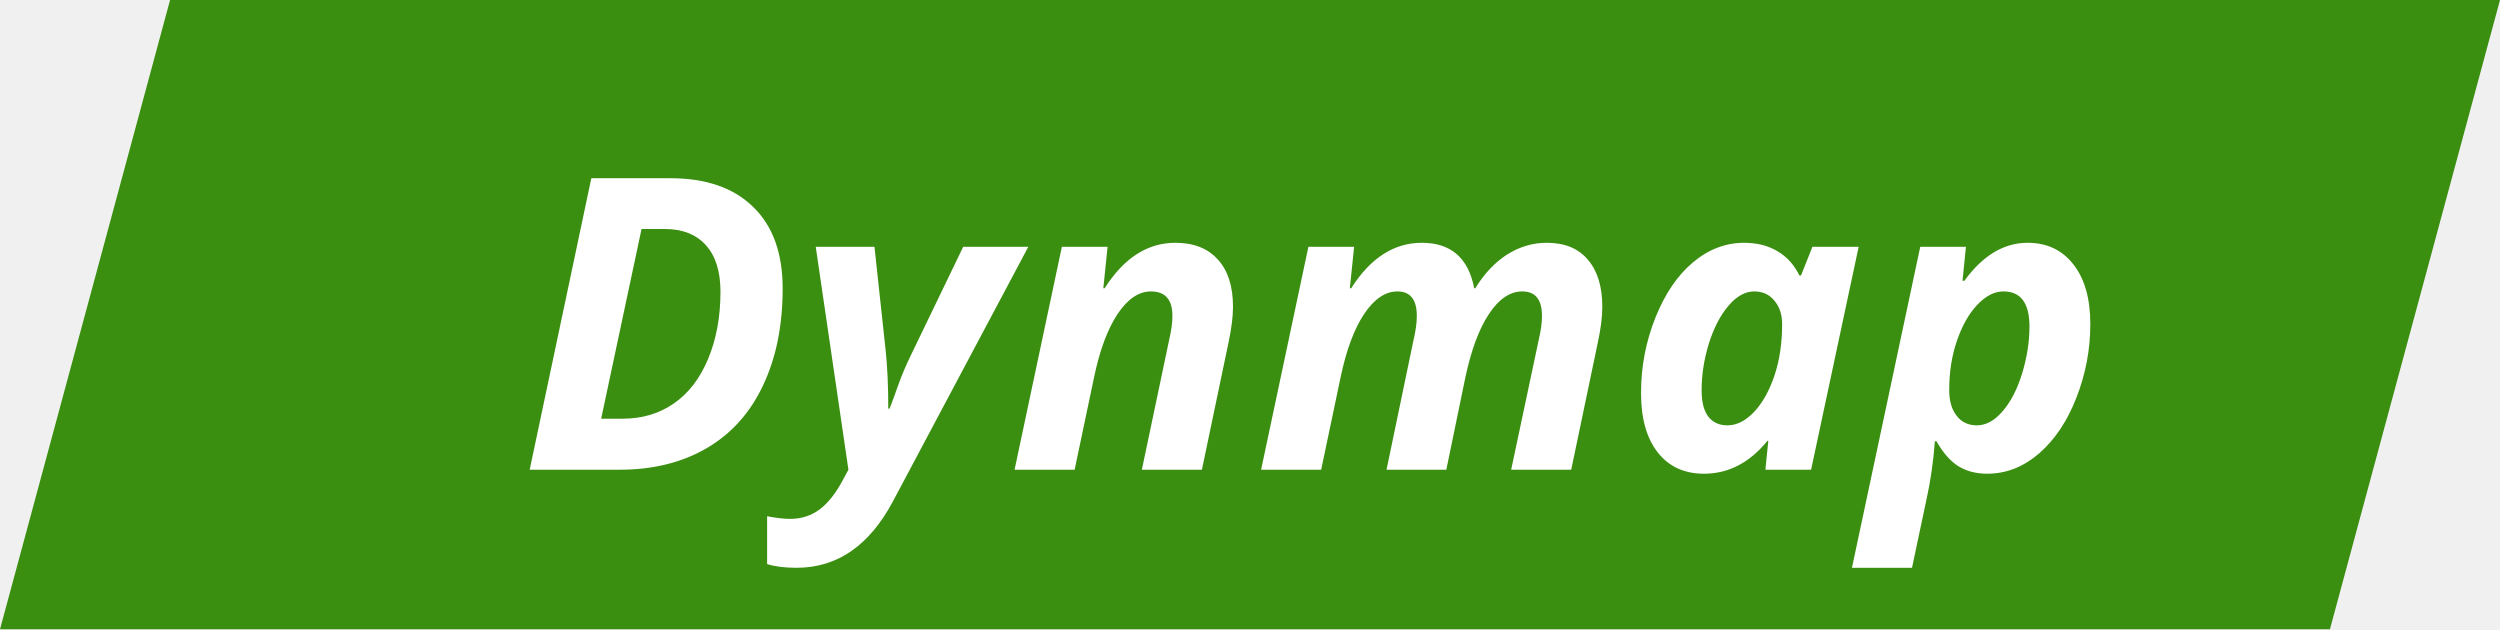
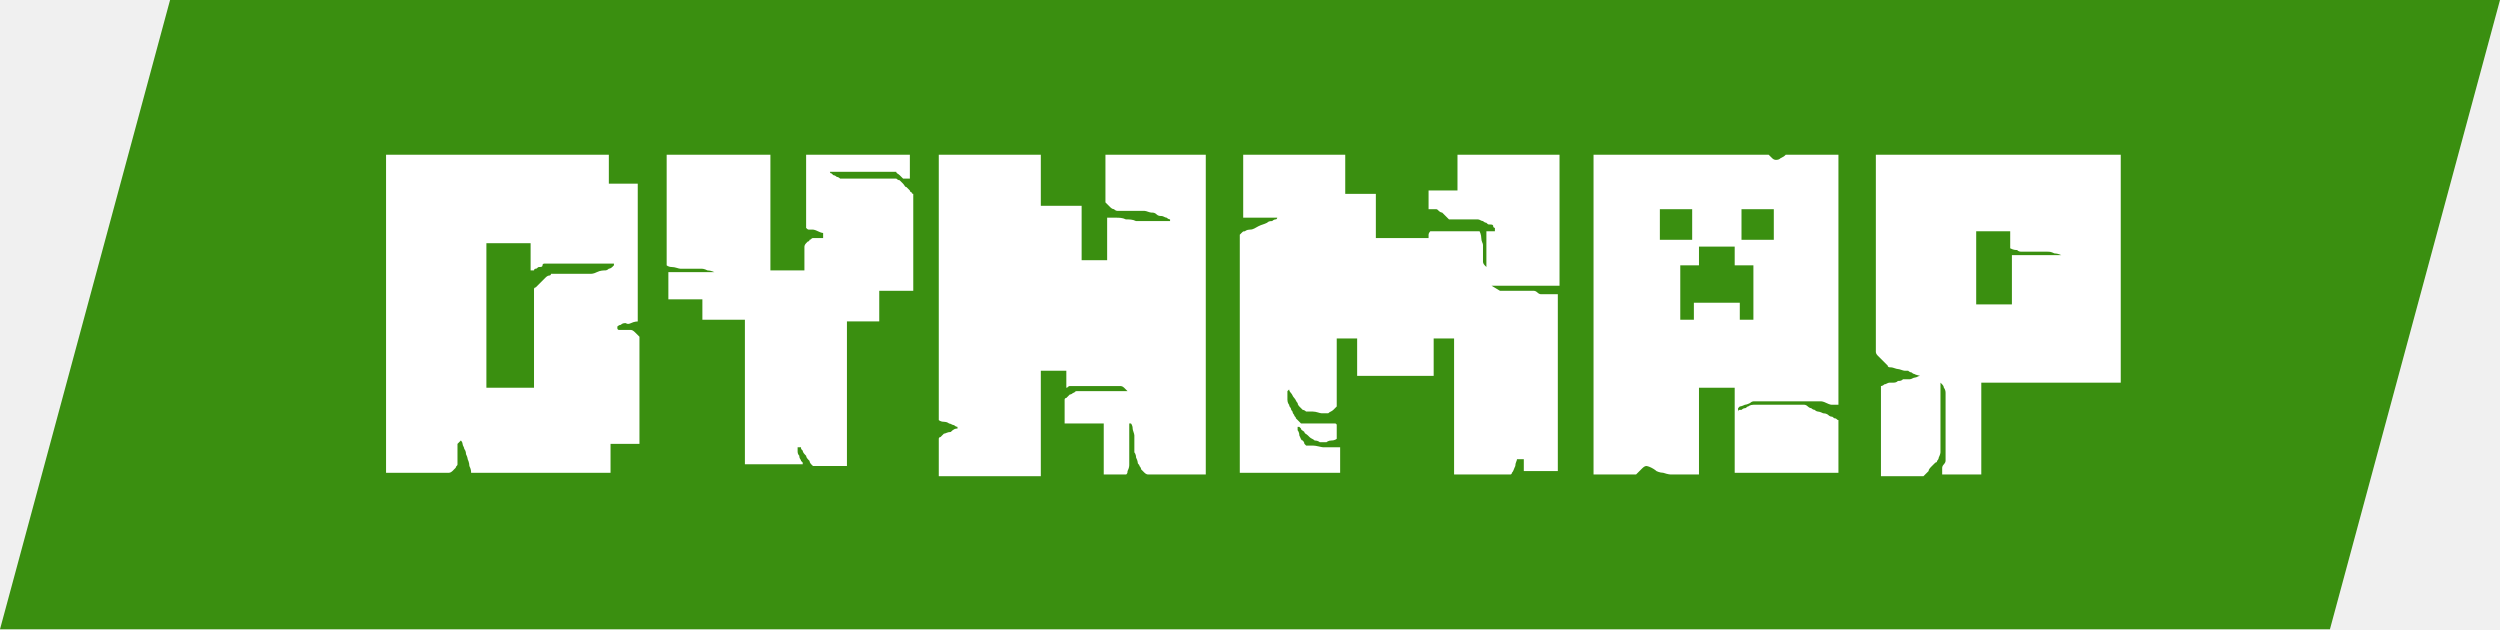
- <svg xmlns="http://www.w3.org/2000/svg" id="Layer_1" data-name="Layer 1" viewBox="0 0 147 37">
-   <defs>
-     <style>.cls-1{fill:#3a8f10;}.cls-2{font-size:24px;fill:#fff;font-family:OpenSans-BoldItalic, Open Sans;font-weight:700;font-style:italic;}</style>
-   </defs>
-   <polygon class="cls-1" points="137 37 0 37 10 0 147 0 137 37" />
-   <text class="cls-2" transform="translate(30.52 27.62)">Dynmap</text>
+ <svg xmlns="http://www.w3.org/2000/svg" version="1.1" id="Layer_1" x="0px" y="0px" viewBox="0 0 147 37" style="enable-background:new 0 0 147 37;" xml:space="preserve">
+   <style type="text/css">
+ 	.st0{fill:#3A8F10;}
+ 	.st1{enable-background:new    ;}
+ 	.st2{fill:#FFFFFF;}
+ </style>
+   <polygon class="st0" points="137,37 0,37 10,0 147,0 " />
+   <g class="st1">
+     <path class="st2" d="M35.8,9.1v1.7h1.7v8.1c0,0-0.2,0-0.4,0.1S36.8,19,36.8,19c-0.1,0-0.2,0-0.3,0.1c-0.1,0-0.2,0.1-0.2,0.1l0,0   v0.1c0,0,0,0,0,0c0,0,0,0.1,0.1,0.1s0.1,0,0.1,0c0,0,0.1,0,0.3,0c0.2,0,0.3,0,0.3,0c0.1,0,0.2,0.1,0.3,0.2s0.2,0.2,0.2,0.2v6.3   h-1.7v1.7h-8.2c0-0.1,0-0.2-0.1-0.4c0-0.2-0.1-0.4-0.1-0.4c0,0,0-0.1-0.1-0.3c0-0.2-0.1-0.3-0.1-0.3c0-0.1-0.1-0.2-0.1-0.3   c0-0.1-0.1-0.2-0.1-0.2l0,0c0,0,0,0,0,0s0,0,0,0h0c0,0,0,0-0.1,0.1c0,0-0.1,0.1-0.1,0.1c0,0,0,0.1,0,0.2c0,0.1,0,0.2,0,0.3   c0,0.1,0,0.2,0,0.3c0,0.1,0,0.2,0,0.2c0,0,0,0.1,0,0.2c0,0.1-0.1,0.1-0.1,0.2c0,0,0,0-0.1,0.1c0,0-0.1,0.1-0.1,0.1   c0,0-0.1,0.1-0.2,0.1c-0.1,0-0.1,0-0.1,0h-3.6V9.1H35.8z M28.8,22.8h2.6v-5.8c0,0,0-0.1,0.1-0.1c0,0,0.1-0.1,0.1-0.1   c0,0,0.1-0.1,0.1-0.1c0,0,0.1-0.1,0.2-0.2c0.1-0.1,0.2-0.2,0.2-0.2c0,0,0.1-0.1,0.2-0.1c0.1,0,0.1-0.1,0.1-0.1c0.1,0,0.2,0,0.5,0   c0.2,0,0.4,0,0.7,0c0.2,0,0.5,0,0.7,0c0.2,0,0.4,0,0.4,0c0.1,0,0.2,0,0.4-0.1s0.4-0.1,0.5-0.1c0,0,0.1,0,0.2-0.1   c0.1,0,0.2-0.1,0.2-0.1l0.1-0.1c0,0,0-0.1,0-0.1c0,0,0,0,0,0c-0.1,0-0.3,0-0.5,0c-0.2,0-0.5,0-0.8,0s-0.5,0-0.8,0   c-0.2,0-0.4,0-0.5,0c0,0-0.1,0-0.2,0c-0.1,0-0.2,0-0.3,0c-0.1,0-0.2,0-0.3,0c-0.1,0-0.1,0-0.2,0h-0.3h-0.2c0,0-0.1,0-0.1,0.1   s-0.1,0.1-0.2,0.1c-0.1,0-0.1,0.1-0.2,0.1s-0.1,0.1-0.1,0.1c0,0-0.1,0-0.1,0c0,0-0.1,0-0.1,0v-1.6h-2.6V22.8z" />
+     <path class="st2" d="M41.3,19.4v-1.8h-2V16H42c0,0-0.2-0.1-0.4-0.1c-0.2-0.1-0.3-0.1-0.4-0.1c0,0-0.1,0-0.2,0c-0.1,0-0.2,0-0.4,0   c-0.1,0-0.3,0-0.4,0c-0.1,0-0.2,0-0.2,0c-0.1,0-0.3-0.1-0.5-0.1c-0.2,0-0.3-0.1-0.3-0.1V9.1h6.1v6.8h2c0,0,0-0.1,0-0.3   c0-0.1,0-0.3,0-0.4c0-0.1,0-0.3,0-0.4c0-0.1,0-0.2,0-0.3c0,0,0-0.1,0.1-0.2s0.1-0.1,0.1-0.1c0,0,0.1,0,0.1-0.1   c0.1,0,0.1-0.1,0.2-0.1c0,0,0.1,0,0.3,0c0.2,0,0.3,0,0.3,0v-0.3c0,0-0.1,0-0.3-0.1s-0.3-0.1-0.3-0.1c0,0-0.1,0-0.1,0   c0,0-0.1,0-0.1,0c-0.1,0-0.1,0-0.2-0.1V9.1h6.1v1.4c0,0-0.1,0-0.2,0c-0.1,0-0.1,0-0.2,0c0,0-0.1-0.1-0.2-0.2s-0.2-0.1-0.2-0.2   c0,0-0.1,0-0.1,0c0,0-0.1,0-0.1,0c0,0-0.1,0-0.1,0c0,0-0.1,0-0.2,0c-0.1,0-0.2,0-0.3,0c-0.1,0-0.2,0-0.3,0c-0.1,0-0.1,0-0.2,0   c-0.1,0-0.2,0-0.3,0c-0.1,0-0.2,0-0.3,0c-0.1,0-0.2,0-0.3,0c-0.1,0-0.1,0-0.1,0c-0.1,0-0.2,0-0.3,0s-0.3,0-0.5,0   c-0.2,0-0.4,0-0.5,0s-0.3,0-0.3,0c0,0,0,0.1,0.1,0.1c0,0,0.1,0.1,0.1,0.1c0,0,0.1,0,0.2,0.1c0.1,0,0.2,0.1,0.2,0.1c0,0,0.1,0,0.2,0   c0.1,0,0.2,0,0.2,0c0.1,0,0.2,0,0.2,0c0.1,0,0.1,0,0.1,0c0.1,0,0.3,0,0.5,0c0.2,0,0.5,0,0.8,0c0.3,0,0.5,0,0.8,0c0.2,0,0.4,0,0.5,0   c0,0,0.1,0.1,0.2,0.1c0.1,0.1,0.1,0.1,0.2,0.2s0.1,0.2,0.2,0.2c0.1,0.1,0.1,0.1,0.2,0.2c0,0,0,0.1,0.1,0.1c0,0.1,0.1,0.1,0.1,0.1   v5.7h-2v1.8h-1.9v8.5h-2l-0.1-0.1c0,0-0.1-0.1-0.1-0.2c-0.1-0.1-0.2-0.2-0.2-0.3c-0.1-0.1-0.2-0.2-0.2-0.3   c-0.1-0.1-0.1-0.1-0.1-0.2c0,0,0,0,0,0c0,0,0,0,0,0c0,0,0,0-0.1,0h-0.1c0,0,0,0,0,0c0,0,0,0.1,0,0.1c0,0.1,0,0.1,0,0.1   c0,0.1,0,0.2,0.1,0.3c0,0.2,0.1,0.2,0.1,0.3l0.1,0.1v0.1v0c0,0,0,0,0,0h-3.4v-8.5H41.3z" />
+     <path class="st2" d="M56.3,25.2L56.3,25.2L56.3,25.2c0-0.1,0-0.1,0-0.1c0,0-0.1,0-0.2-0.1c-0.1,0-0.2-0.1-0.3-0.1   c0,0-0.1-0.1-0.3-0.1c-0.2,0-0.3-0.1-0.3-0.1V9.1h6v3h2.4v3.2h1.5v-2.5h0.2c0,0,0.2,0,0.3,0c0.2,0,0.4,0,0.6,0.1   c0.2,0,0.4,0,0.6,0.1c0.2,0,0.3,0,0.4,0c0.1,0,0.2,0,0.3,0s0.3,0,0.5,0c0.2,0,0.3,0,0.5,0c0.2,0,0.3,0,0.3,0c0,0,0,0,0,0   c0,0,0,0,0-0.1c0,0-0.1,0-0.2-0.1c-0.1,0-0.2-0.1-0.3-0.1s-0.2,0-0.3-0.1s-0.2-0.1-0.3-0.1c-0.1,0-0.3-0.1-0.4-0.1c0,0-0.1,0-0.3,0   c-0.1,0-0.3,0-0.5,0c-0.2,0-0.3,0-0.5,0s-0.2,0-0.3,0c0,0-0.1,0-0.2-0.1c-0.1,0-0.2-0.1-0.2-0.1c0,0-0.1-0.1-0.2-0.2   c-0.1-0.1-0.1-0.1-0.1-0.1V9.1h5.9v18.8h-3.4c0,0-0.1,0-0.2-0.1s-0.1-0.1-0.2-0.2c0,0,0-0.1-0.1-0.2c0-0.1-0.1-0.1-0.1-0.2   c0,0,0-0.1-0.1-0.3c0-0.2-0.1-0.3-0.1-0.3c0,0,0-0.1,0-0.2c0-0.1,0-0.2,0-0.3c0-0.1,0-0.2,0-0.3c0-0.1,0-0.2,0-0.2   c0-0.1-0.1-0.3-0.1-0.4c0-0.2-0.1-0.3-0.1-0.3h-0.1c0,0.1,0,0.2,0,0.5c0,0.2,0,0.5,0,0.7s0,0.5,0,0.7c0,0.2,0,0.4,0,0.5   c0,0.1,0,0.2-0.1,0.4c0,0.2-0.1,0.2-0.1,0.2h-1.3v-3h-2.3v-1.4c0,0,0-0.1,0.1-0.1c0.1-0.1,0.1-0.1,0.2-0.2c0,0,0.1,0,0.2-0.1   c0.1,0,0.1-0.1,0.2-0.1h3c0,0-0.1-0.1-0.2-0.2c-0.1-0.1-0.2-0.1-0.2-0.1c0,0-0.1,0-0.2,0c-0.1,0-0.3,0-0.4,0c-0.2,0-0.3,0-0.5,0   c-0.2,0-0.3,0-0.3,0c0,0-0.1,0-0.3,0c-0.2,0-0.3,0-0.4,0c-0.1,0-0.2,0-0.4,0c-0.2,0-0.2,0-0.3,0c0,0-0.1,0-0.2,0   c-0.1,0-0.1,0.1-0.2,0.1v-1h-1.5v6.2h-6v-2.2c0,0,0-0.1,0.1-0.1c0.1-0.1,0.1-0.1,0.2-0.2c0.1,0,0.2-0.1,0.4-0.1   C56.1,25.2,56.2,25.2,56.3,25.2z" />
+     <path class="st2" d="M73.1,12.8V9.1h6v2.3h1.8V14H84c0,0,0-0.1,0-0.2c0-0.1,0.1-0.2,0.1-0.2h0h0.1c0.1,0,0.2,0,0.4,0   c0.2,0,0.4,0,0.6,0s0.4,0,0.5,0s0.2,0,0.3,0c0,0,0.1,0,0.2,0c0.1,0,0.2,0,0.3,0c0.1,0,0.2,0,0.3,0c0.1,0,0.2,0,0.2,0   c0,0,0.1,0.2,0.1,0.4s0.1,0.3,0.1,0.4c0,0,0,0.1,0,0.2c0,0.1,0,0.2,0,0.3c0,0.1,0,0.2,0,0.3c0,0.1,0,0.2,0,0.2s0,0.1,0.1,0.2   s0.1,0.1,0.1,0.1v-2.1h0.5c0,0,0-0.1,0-0.1c0,0,0-0.1,0-0.1c0,0-0.1,0-0.1-0.1s-0.1-0.1-0.2-0.1s-0.1,0-0.2-0.1   c-0.1,0-0.2-0.1-0.2-0.1c-0.1,0-0.2-0.1-0.3-0.1c-0.1,0-0.2,0-0.3,0c0,0-0.1,0-0.3,0c-0.1,0-0.3,0-0.4,0c-0.2,0-0.3,0-0.4,0   c-0.1,0-0.2,0-0.3,0c0,0-0.1-0.1-0.2-0.2c-0.1-0.1-0.2-0.2-0.2-0.2c0,0-0.1,0-0.2-0.1s-0.1-0.1-0.2-0.1c0,0-0.1,0-0.2,0   c-0.1,0-0.2,0-0.2,0v-1.1h1.7V9.1h6v7.7h-4l0.5,0.3c0.1,0,0.2,0,0.4,0s0.4,0,0.6,0s0.4,0,0.6,0c0.2,0,0.3,0,0.4,0   c0,0,0.1,0,0.2,0.1s0.2,0.1,0.2,0.1c0,0,0.1,0,0.2,0c0.1,0,0.2,0,0.3,0c0.1,0,0.2,0,0.3,0c0.1,0,0.2,0,0.2,0v10.4h-2V27h-0.4   c0,0.1-0.1,0.2-0.1,0.4c-0.1,0.2-0.1,0.3-0.2,0.4c0,0,0,0.1-0.1,0.1s-0.1,0-0.1,0h-3.2v-8h-1.2v2.2h-4.5v-2.2h-1.2v4   c0,0-0.1,0.1-0.2,0.2c-0.1,0.1-0.2,0.1-0.3,0.2h-0.2h-0.2c-0.1,0-0.3-0.1-0.5-0.1c-0.2,0-0.4,0-0.4,0c0,0-0.1-0.1-0.2-0.1   c-0.1-0.1-0.1-0.1-0.2-0.2c0,0-0.1-0.1-0.1-0.2c-0.1-0.1-0.1-0.2-0.2-0.3c-0.1-0.1-0.1-0.2-0.2-0.3c-0.1-0.1-0.1-0.2-0.1-0.2   c0,0-0.1,0.1-0.1,0.1c0,0.1,0,0.1,0,0.2c0,0,0,0.1,0,0.3c0,0.2,0.1,0.3,0.1,0.3c0,0,0,0.1,0.1,0.2c0,0.1,0.1,0.2,0.1,0.2   c0,0,0,0.1,0.1,0.2c0,0.1,0.1,0.1,0.1,0.2l0.3,0.3c0.1,0,0.3,0,0.4,0c0.1,0,0.2,0,0.3,0c0.1,0,0.2,0,0.3,0c0,0,0.1,0,0.2,0   c0.1,0,0.2,0,0.3,0c0.1,0,0.2,0,0.3,0c0.1,0,0.2,0,0.2,0c0,0,0.1,0,0.1,0.1s0,0.1,0,0.1c0,0,0,0.1,0,0.2c0,0.1,0,0.2,0,0.2   c0,0,0,0.1,0,0.1c0,0,0,0.1,0,0.1v0.1c0,0-0.1,0.1-0.3,0.1s-0.3,0.1-0.3,0.1H78h-0.4c0,0-0.1-0.1-0.3-0.1c-0.1-0.1-0.2-0.1-0.3-0.2   c0,0-0.1-0.1-0.1-0.1c-0.1-0.1-0.2-0.1-0.2-0.2c-0.1-0.1-0.2-0.1-0.2-0.2c-0.1-0.1-0.1-0.1-0.1-0.1c0,0,0,0,0,0c0,0,0,0-0.1,0   c0,0,0,0.1,0,0.1c0,0.1,0,0.1,0,0.1c0,0,0.1,0.1,0.1,0.3c0.1,0.2,0.1,0.3,0.2,0.3c0,0,0.1,0.1,0.1,0.2c0.1,0.1,0.1,0.1,0.1,0.1   c0,0,0.2,0,0.4,0s0.5,0.1,0.6,0.1c0,0,0.1,0,0.2,0c0.1,0,0.2,0,0.3,0c0.1,0,0.2,0,0.3,0c0.1,0,0.2,0,0.2,0v1.5h-5.9V13.8   c0,0,0,0,0.1-0.1s0.1-0.1,0.2-0.1c0,0,0.1-0.1,0.3-0.1s0.3-0.1,0.5-0.2c0.2-0.1,0.3-0.1,0.5-0.2c0.1-0.1,0.2-0.1,0.3-0.1   c0,0,0.1-0.1,0.2-0.1c0.1,0,0.1-0.1,0.1-0.1H73.1z" />
+     <path class="st2" d="M104,9.1c0,0,0.1,0.1,0.2,0.2c0.1,0.1,0.2,0.1,0.2,0.1c0.1,0,0.2,0,0.3-0.1c0.2-0.1,0.2-0.1,0.3-0.2h3.1v14.7   c0,0-0.1,0-0.2,0c-0.1,0-0.2,0-0.2,0c0,0-0.1,0-0.3-0.1c-0.2-0.1-0.3-0.1-0.3-0.1c0,0-0.1,0-0.3,0c-0.1,0-0.3,0-0.5,0s-0.3,0-0.5,0   c-0.2,0-0.3,0-0.4,0c0,0-0.1,0-0.2,0s-0.2,0-0.3,0c-0.1,0-0.2,0-0.3,0c-0.1,0-0.2,0-0.3,0c-0.1,0-0.1,0-0.3,0c-0.1,0-0.2,0-0.3,0   c-0.1,0-0.2,0-0.3,0s-0.1,0-0.1,0c0,0-0.1,0-0.2,0c-0.1,0-0.2,0.1-0.2,0.1c0,0-0.2,0.1-0.3,0.1c-0.2,0.1-0.3,0.1-0.3,0.1l-0.1,0.1   c0,0,0,0.1,0,0.1V24c0,0,0,0,0,0.1c0,0,0,0.1,0,0.1c0,0,0-0.1,0.1-0.1s0.1,0,0.1,0c0,0,0.1-0.1,0.2-0.1s0.1-0.1,0.2-0.1   c0,0,0.1-0.1,0.3-0.1c0.2,0,0.2,0,0.3,0h0.9h0.9c0,0,0.1,0,0.1,0c0.1,0,0.2,0,0.3,0c0.1,0,0.2,0,0.3,0c0.1,0,0.2,0,0.2,0   c0,0,0.1,0,0.2,0.1s0.2,0.1,0.2,0.1c0,0,0.1,0.1,0.2,0.1c0.1,0.1,0.2,0.1,0.2,0.1c0,0,0.1,0,0.3,0.1c0.2,0,0.3,0.1,0.3,0.1   c0,0,0.1,0.1,0.2,0.1c0.1,0,0.1,0.1,0.2,0.1c0.1,0,0.1,0.1,0.2,0.1v3.1H102v-5h-2.1v5.1c-0.1,0-0.2,0-0.3,0c-0.1,0-0.3,0-0.5,0   c-0.2,0-0.3,0-0.5,0c-0.1,0-0.2,0-0.3,0c-0.1,0-0.2,0-0.5-0.1c-0.2,0-0.4-0.1-0.4-0.1c0,0-0.1-0.1-0.3-0.2   c-0.2-0.1-0.3-0.1-0.3-0.1c-0.1,0-0.2,0.1-0.3,0.2c-0.1,0.1-0.2,0.2-0.3,0.3h-2.5V9.1H104z M97.6,14.1h1.9v-1.8h-1.9V14.1z    M98.8,18.8h0.8v-1h2.7v1h0.8v-3.2H102v-1.1h-2.1v1.1h-1.1V18.8z M102.4,14.1h1.9v-1.8h-1.9V14.1z" />
+     <path class="st2" d="M112.6,22c0,0-0.1,0-0.2-0.1c-0.1,0-0.2-0.1-0.2-0.1c0,0-0.1,0-0.2,0s-0.3-0.1-0.4-0.1s-0.3-0.1-0.4-0.1   c-0.1,0-0.2,0-0.2-0.1l-0.6-0.6c0,0-0.1-0.1-0.1-0.2c0-0.1,0-0.1,0-0.1V9.1h14.4v13.4h-8.2v5.4h-2.3c0,0,0-0.1,0-0.2s0-0.2,0-0.2   c0,0,0-0.1,0.1-0.2s0.1-0.2,0.1-0.2v-0.8v-0.9c0-0.1,0-0.2,0-0.4c0-0.2,0-0.4,0-0.6s0-0.4,0-0.6c0-0.2,0-0.3,0-0.4c0,0,0-0.1,0-0.3   c0-0.2-0.1-0.3-0.1-0.3c0,0,0-0.1-0.1-0.2s-0.1-0.1-0.1-0.1v3.8c0,0,0,0.1,0,0.3c0,0.1-0.1,0.3-0.1,0.3c0,0,0,0.1-0.1,0.2   c0,0.1-0.1,0.1-0.1,0.1c0,0-0.1,0.1-0.2,0.2s-0.2,0.2-0.2,0.3c-0.1,0.1-0.2,0.2-0.3,0.3h-2.5v-5.3c0,0,0.1,0,0.2-0.1   c0.1,0,0.2-0.1,0.3-0.1c0,0,0.1,0,0.2,0c0.1,0,0.2,0,0.3-0.1c0.1,0,0.2,0,0.3-0.1c0.1,0,0.1,0,0.2,0c0,0,0.1,0,0.2,0   c0.1,0,0.2-0.1,0.3-0.1c0.1,0,0.2-0.1,0.3-0.1C112.5,22,112.6,22,112.6,22z M116.3,17.9h2v-2.9h2.9c0,0-0.2-0.1-0.4-0.1   c-0.2-0.1-0.3-0.1-0.4-0.1c0,0-0.1,0-0.2,0s-0.2,0-0.4,0c-0.1,0-0.3,0-0.4,0c-0.1,0-0.2,0-0.2,0c-0.1,0-0.2,0-0.3,0s-0.2,0-0.3-0.1   c-0.1,0-0.2,0-0.4-0.1v-1h-2V17.9z" />
+   </g>
</svg>
